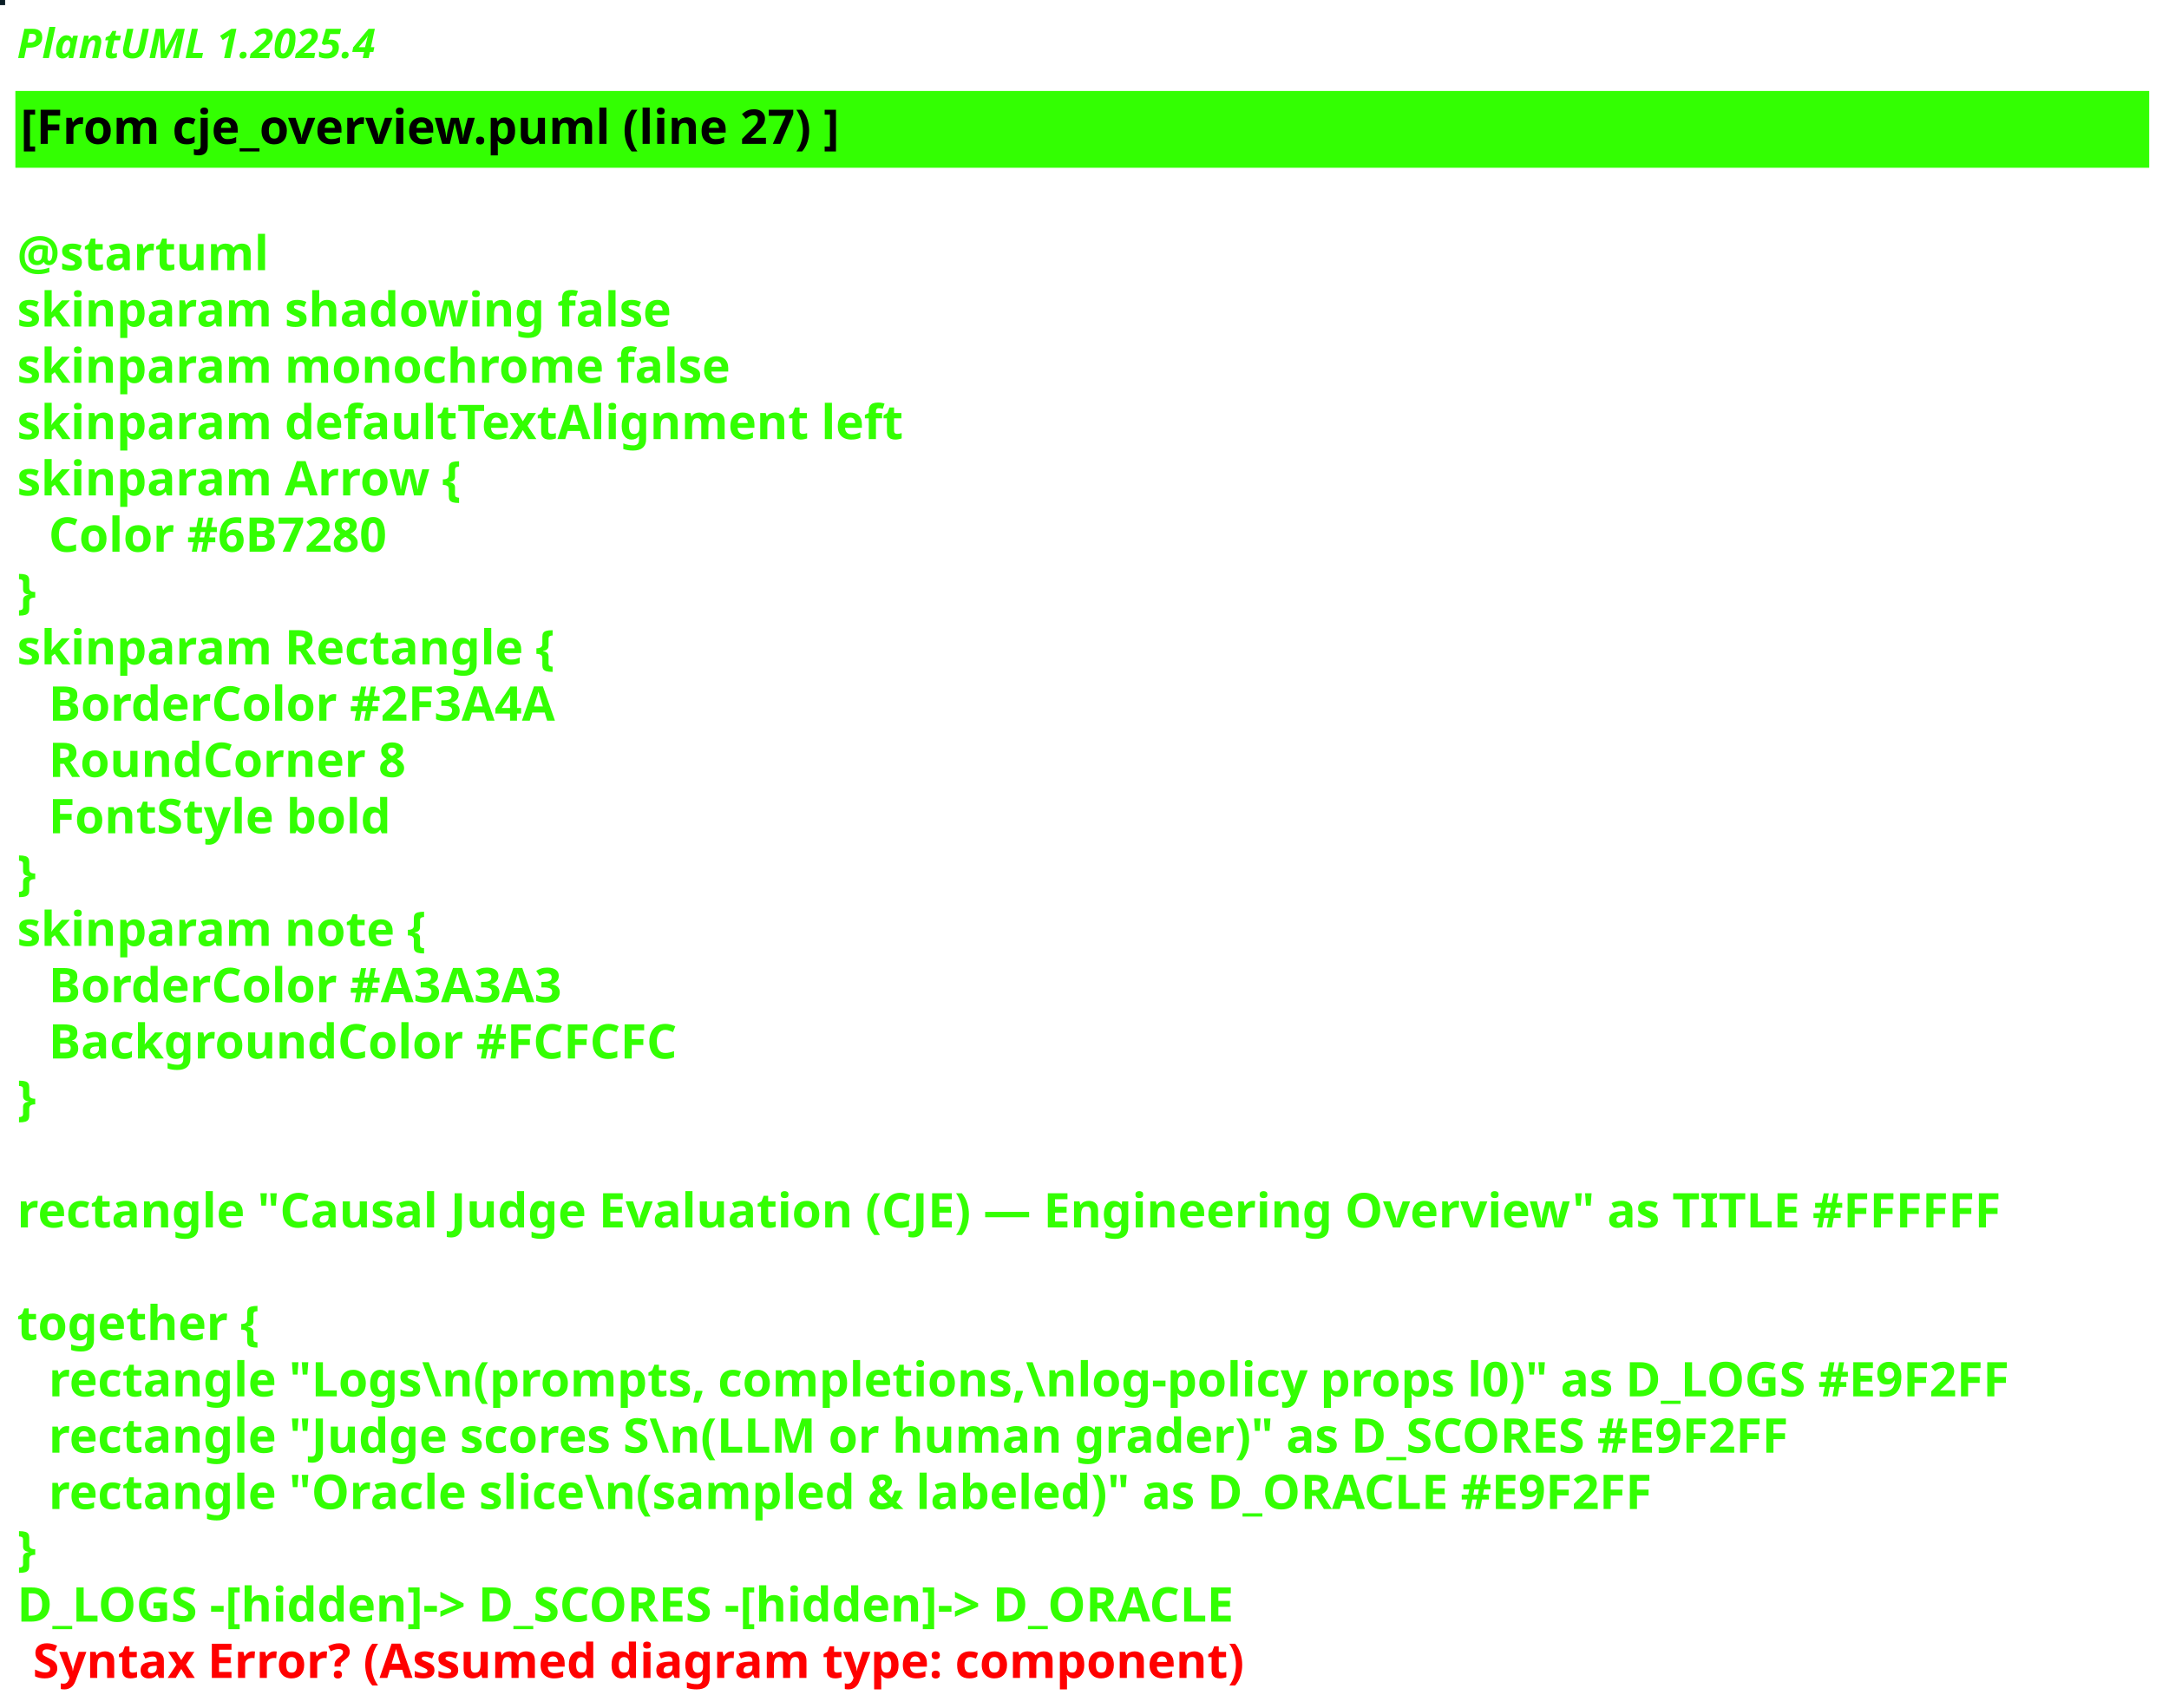
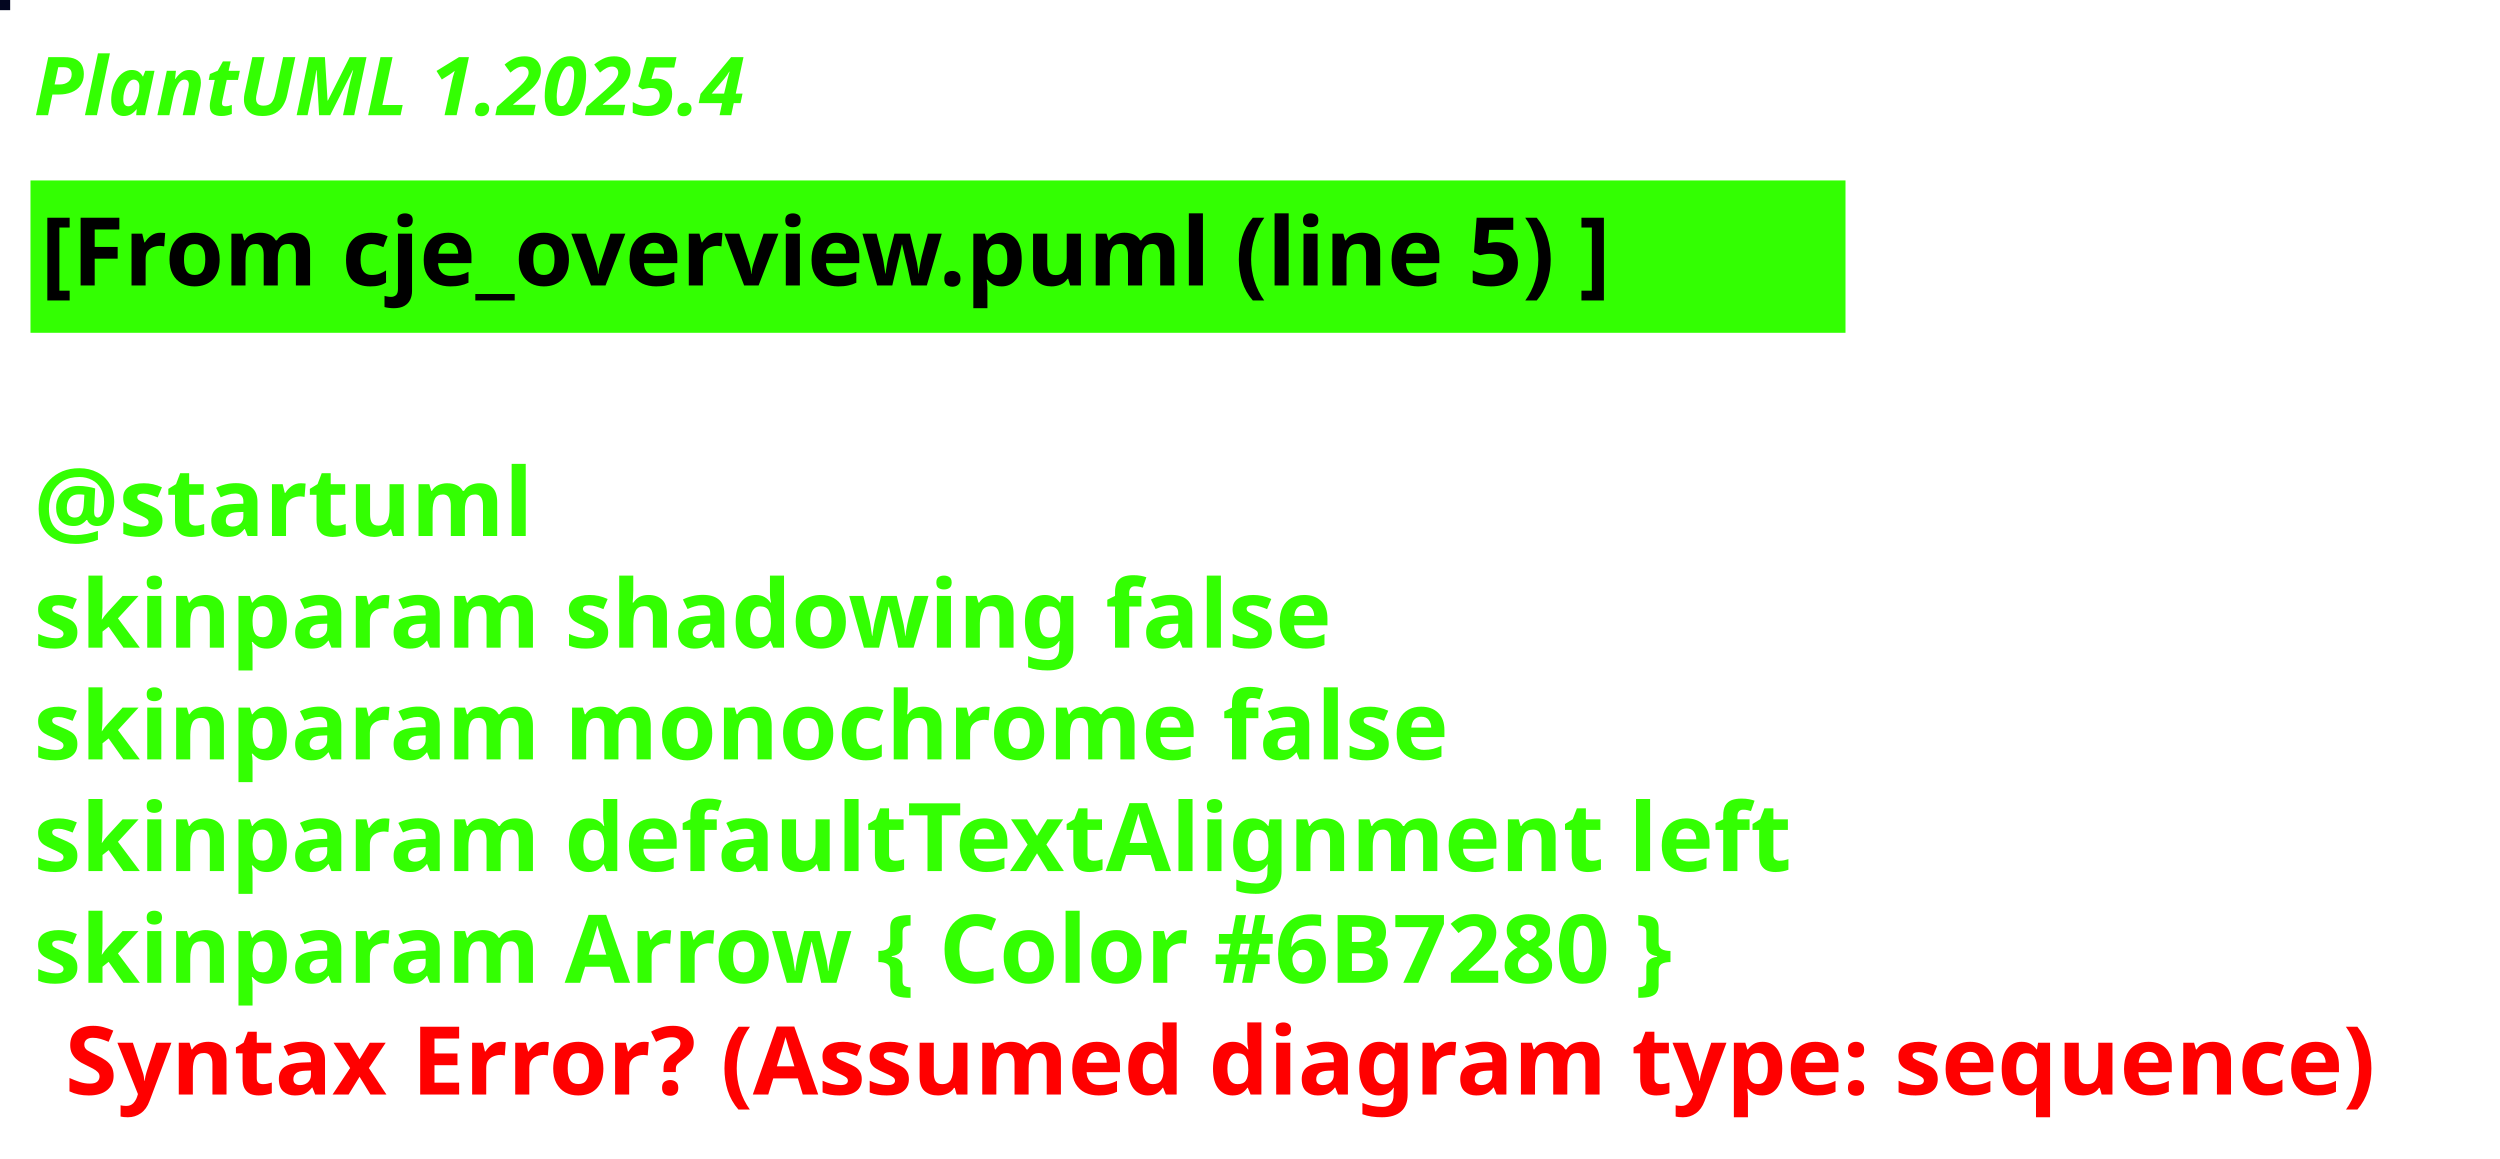
- <svg xmlns="http://www.w3.org/2000/svg" contentStyleType="text/css" height="500px" preserveAspectRatio="none" style="width:635px;height:500px;background:#000000;" version="1.1" viewBox="0 0 635 500" width="635px" zoomAndPan="magnify">
+ <svg xmlns="http://www.w3.org/2000/svg" contentStyleType="text/css" height="171px" preserveAspectRatio="none" style="width:369px;height:171px;background:#000000;" version="1.1" viewBox="0 0 369 171" width="369px" zoomAndPan="magnify">
  <defs />
  <g>
-     <rect fill="#0A1E26" height="1" style="stroke:#0A1E26;stroke-width:1;" width="1" x="0" y="0" />
+     <rect fill="#030620" height="1" style="stroke:#030620;stroke-width:1;" width="1" x="0" y="0" />
    <text fill="#33FF02" font-family="sans-serif" font-size="12" font-style="italic" font-weight="bold" lengthAdjust="spacing" textLength="115.148" x="5" y="17">PlantUML 1.2025.4</text>
-     <rect fill="#33FF02" height="21.488" style="stroke:#33FF02;stroke-width:1;" width="623.704" x="5" y="27.133" />
-     <text fill="#000000" font-family="sans-serif" font-size="14" font-weight="bold" lengthAdjust="spacing" textLength="253.435" x="6" y="42.133">[From cje_overview.puml (line 27) ]</text>
+     <rect fill="#33FF02" height="21.488" style="stroke:#33FF02;stroke-width:1;" width="266.896" x="5" y="27.133" />
+     <text fill="#000000" font-family="sans-serif" font-size="14" font-weight="bold" lengthAdjust="spacing" textLength="244.2" x="6" y="42.133">[From cje_overview.puml (line 5) ]</text>
    <text fill="#33FF02" font-family="sans-serif" font-size="14" font-weight="bold" lengthAdjust="spacing" textLength="4.614" x="5" y="62.621"> </text>
    <text fill="#33FF02" font-family="sans-serif" font-size="14" font-weight="bold" lengthAdjust="spacing" textLength="73.199" x="5" y="79.109">@startuml</text>
    <text fill="#33FF02" font-family="sans-serif" font-size="14" font-weight="bold" lengthAdjust="spacing" textLength="198.755" x="5" y="95.598">skinparam shadowing false</text>
    <text fill="#33FF02" font-family="sans-serif" font-size="14" font-weight="bold" lengthAdjust="spacing" textLength="214.519" x="5" y="112.086">skinparam monochrome false</text>
    <text fill="#33FF02" font-family="sans-serif" font-size="14" font-weight="bold" lengthAdjust="spacing" textLength="266.896" x="5" y="128.574">skinparam defaultTextAlignment left</text>
-     <text fill="#33FF02" font-family="sans-serif" font-size="14" font-weight="bold" lengthAdjust="spacing" textLength="134.675" x="5" y="145.062">skinparam Arrow {</text>
-     <text fill="#33FF02" font-family="sans-serif" font-size="14" font-weight="bold" lengthAdjust="spacing" textLength="107.618" x="14.229" y="161.551">Color #6B7280</text>
-     <text fill="#33FF02" font-family="sans-serif" font-size="14" font-weight="bold" lengthAdjust="spacing" textLength="5.189" x="5" y="178.039">}</text>
-     <text fill="#33FF02" font-family="sans-serif" font-size="14" font-weight="bold" lengthAdjust="spacing" textLength="161.02" x="5" y="194.527">skinparam Rectangle {</text>
-     <text fill="#33FF02" font-family="sans-serif" font-size="14" font-weight="bold" lengthAdjust="spacing" textLength="156.953" x="14.229" y="211.016">BorderColor #2F3A4A</text>
-     <text fill="#33FF02" font-family="sans-serif" font-size="14" font-weight="bold" lengthAdjust="spacing" textLength="109.156" x="14.229" y="227.504">RoundCorner 8</text>
-     <text fill="#33FF02" font-family="sans-serif" font-size="14" font-weight="bold" lengthAdjust="spacing" textLength="103.1" x="14.229" y="243.992">FontStyle bold</text>
-     <text fill="#33FF02" font-family="sans-serif" font-size="14" font-weight="bold" lengthAdjust="spacing" textLength="5.189" x="5" y="260.481">}</text>
-     <text fill="#33FF02" font-family="sans-serif" font-size="14" font-weight="bold" lengthAdjust="spacing" textLength="122.63" x="5" y="276.969">skinparam note {</text>
-     <text fill="#33FF02" font-family="sans-serif" font-size="14" font-weight="bold" lengthAdjust="spacing" textLength="159.223" x="14.229" y="293.457">BorderColor #A3A3A3</text>
-     <text fill="#33FF02" font-family="sans-serif" font-size="14" font-weight="bold" lengthAdjust="spacing" textLength="192.227" x="14.229" y="309.945">BackgroundColor #FCFCFC</text>
-     <text fill="#33FF02" font-family="sans-serif" font-size="14" font-weight="bold" lengthAdjust="spacing" textLength="5.189" x="5" y="326.434">}</text>
-     <text fill="#33FF02" font-family="sans-serif" font-size="14" font-weight="bold" lengthAdjust="spacing" textLength="4.614" x="5" y="342.922"> </text>
-     <text fill="#33FF02" font-family="sans-serif" font-size="14" font-weight="bold" lengthAdjust="spacing" textLength="607.667" x="5" y="359.41">rectangle "Causal Judge Evaluation (CJE) — Engineering Overview" as TITLE #FFFFFF</text>
-     <text fill="#33FF02" font-family="sans-serif" font-size="14" font-weight="bold" lengthAdjust="spacing" textLength="4.614" x="5" y="375.898"> </text>
-     <text fill="#33FF02" font-family="sans-serif" font-size="14" font-weight="bold" lengthAdjust="spacing" textLength="71.292" x="5" y="392.387">together {</text>
-     <text fill="#33FF02" font-family="sans-serif" font-size="14" font-weight="bold" lengthAdjust="spacing" textLength="614.476" x="14.229" y="408.875">rectangle "Logs\n(prompts, completions,\nlog-policy props l0)" as D_LOGS  #E9F2FF</text>
-     <text fill="#33FF02" font-family="sans-serif" font-size="14" font-weight="bold" lengthAdjust="spacing" textLength="592.102" x="14.229" y="425.363">rectangle "Judge scores S\n(LLM or human grader)"             as D_SCORES #E9F2FF</text>
-     <text fill="#33FF02" font-family="sans-serif" font-size="14" font-weight="bold" lengthAdjust="spacing" textLength="568.62" x="14.229" y="441.852">rectangle "Oracle slice\n(sampled &amp; labeled)"                 as D_ORACLE #E9F2FF</text>
-     <text fill="#33FF02" font-family="sans-serif" font-size="14" font-weight="bold" lengthAdjust="spacing" textLength="5.189" x="5" y="458.34">}</text>
-     <text fill="#33FF02" font-family="sans-serif" font-size="14" font-weight="bold" lengthAdjust="spacing" text-decoration="wavy underline" textLength="402.63" x="5" y="474.828">D_LOGS -[hidden]-&gt; D_SCORES -[hidden]-&gt; D_ORACLE</text>
-     <text fill="#FF0000" font-family="sans-serif" font-size="14" font-weight="bold" lengthAdjust="spacing" textLength="365.463" x="9.614" y="491.316">Syntax Error? (Assumed diagram type: component)</text>
+     <text fill="#33FF02" font-family="sans-serif" font-size="14" font-weight="bold" lengthAdjust="spacing" text-decoration="wavy underline" textLength="256.71" x="5" y="145.062">skinparam Arrow { Color #6B7280 }</text>
+     <text fill="#FF0000" font-family="sans-serif" font-size="14" font-weight="bold" lengthAdjust="spacing" textLength="352.652" x="9.614" y="161.551">Syntax Error? (Assumed diagram type: sequence)</text>
  </g>
</svg>
